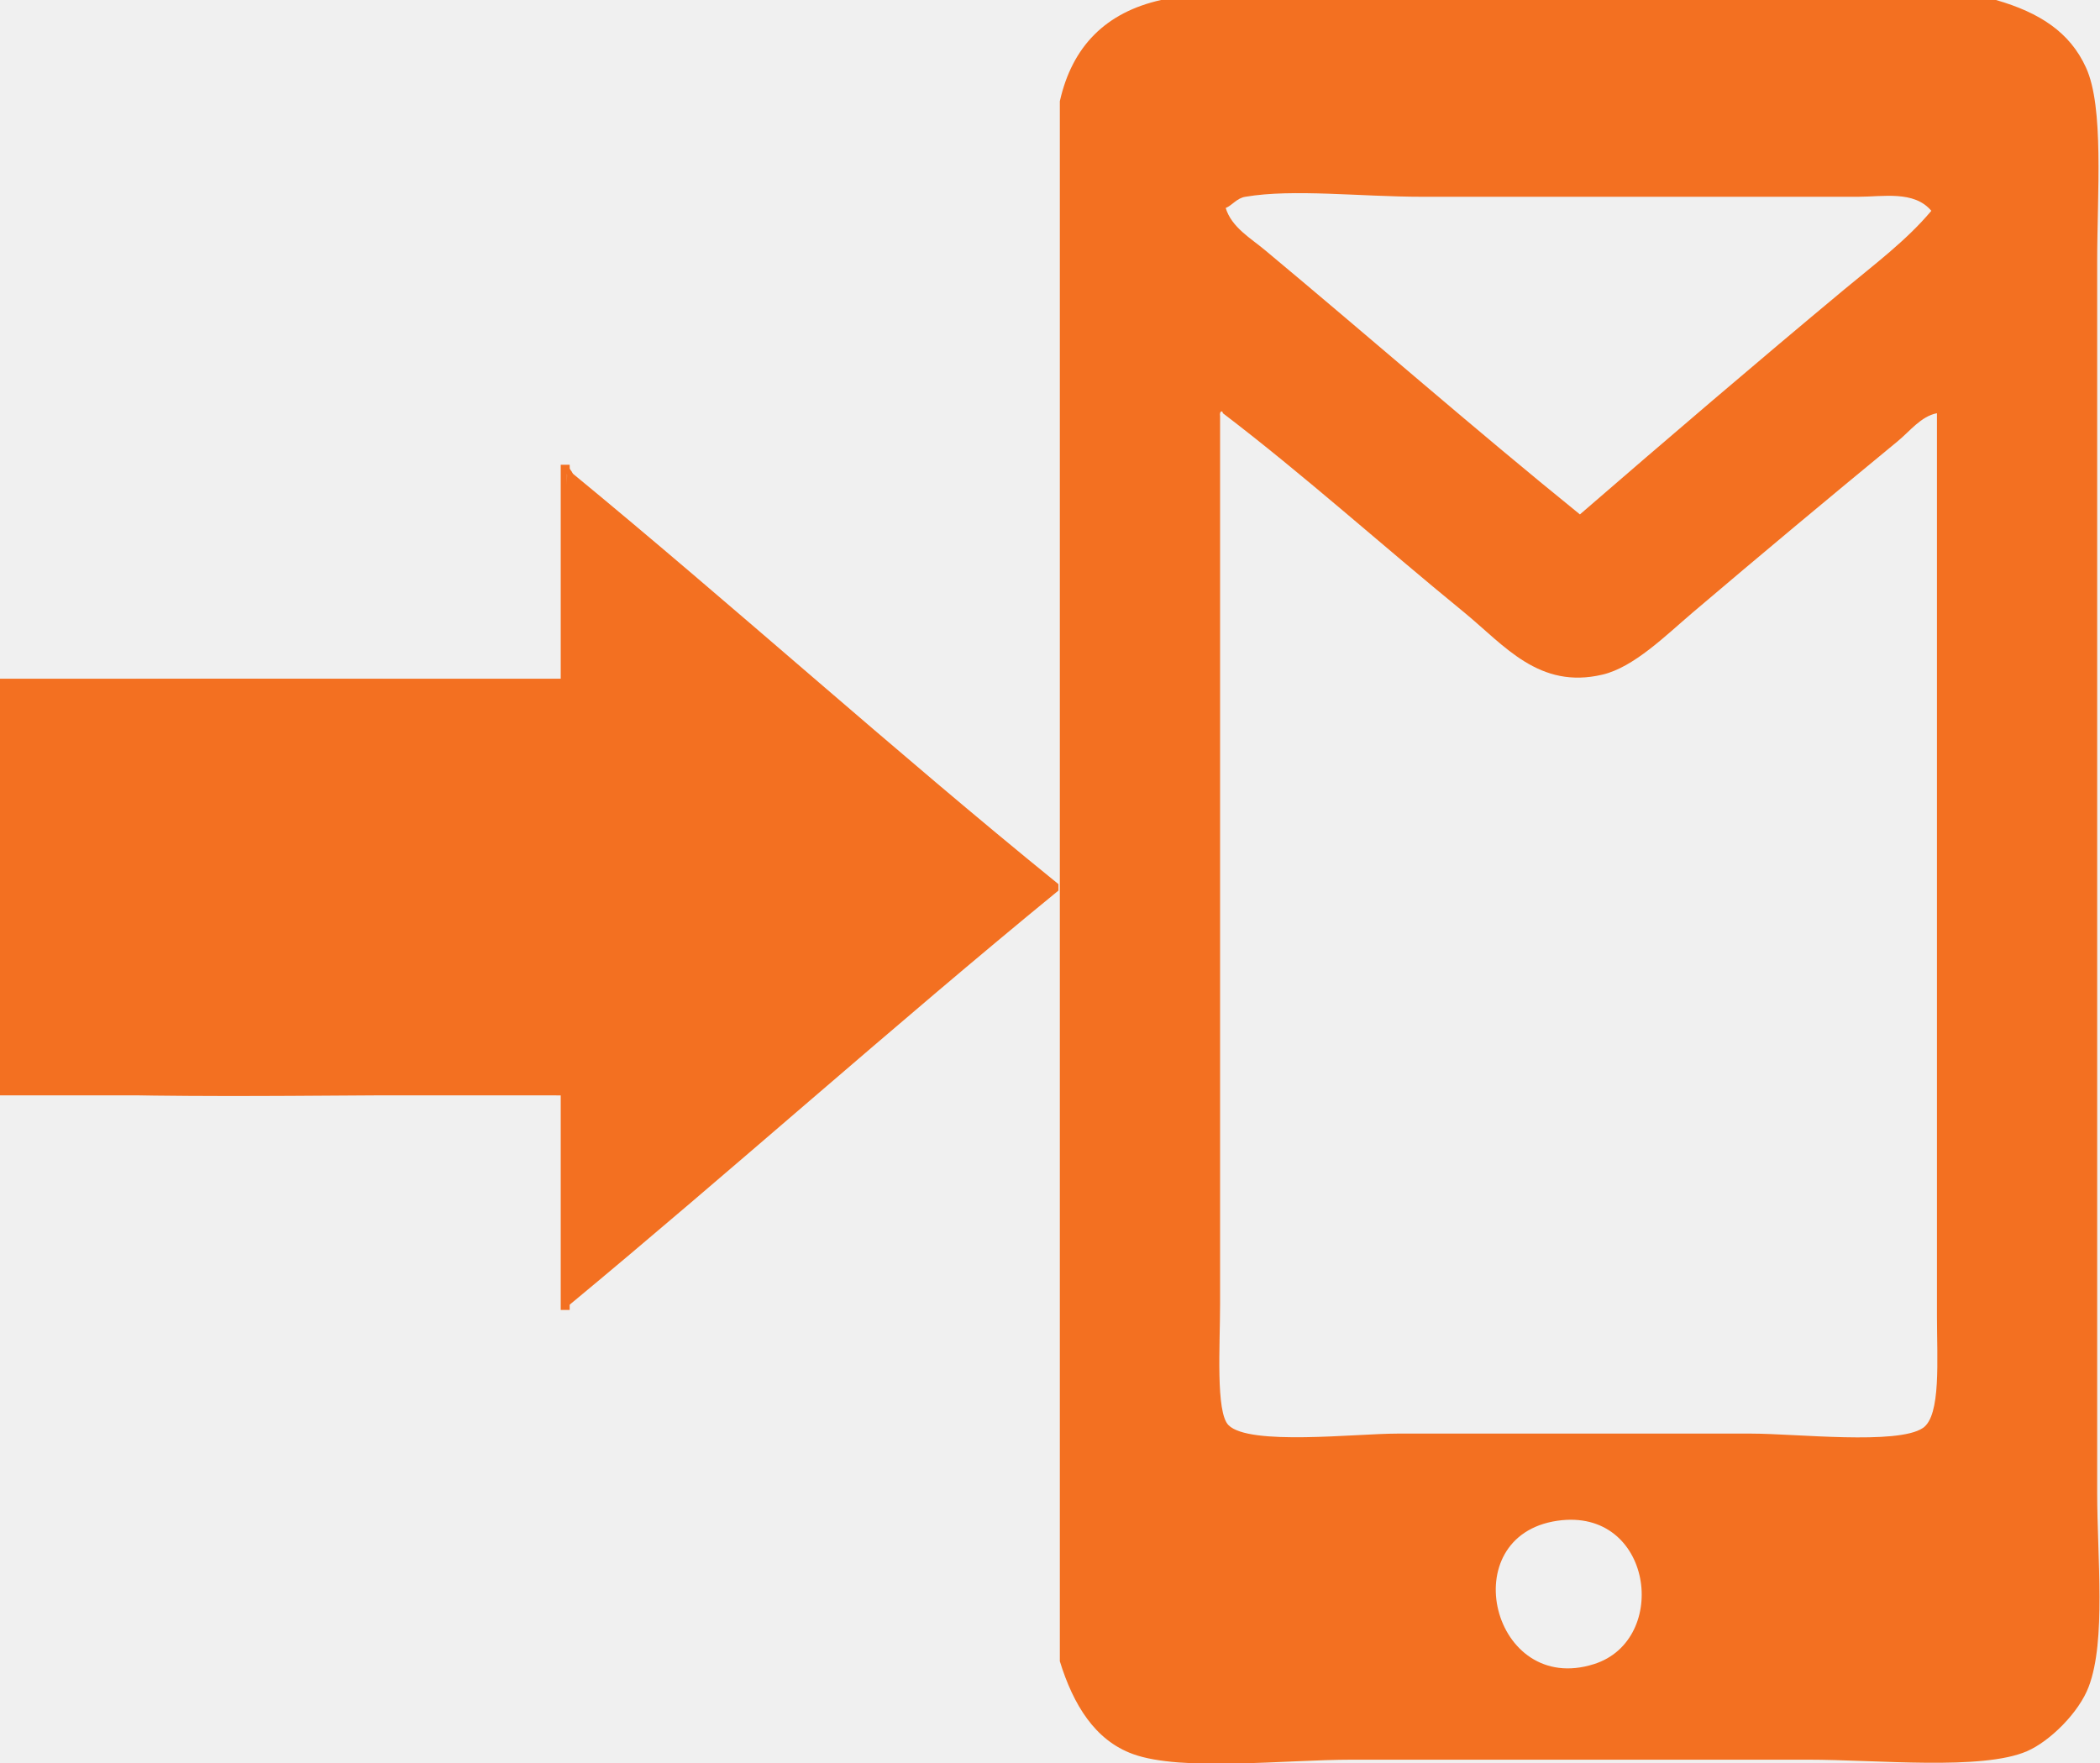
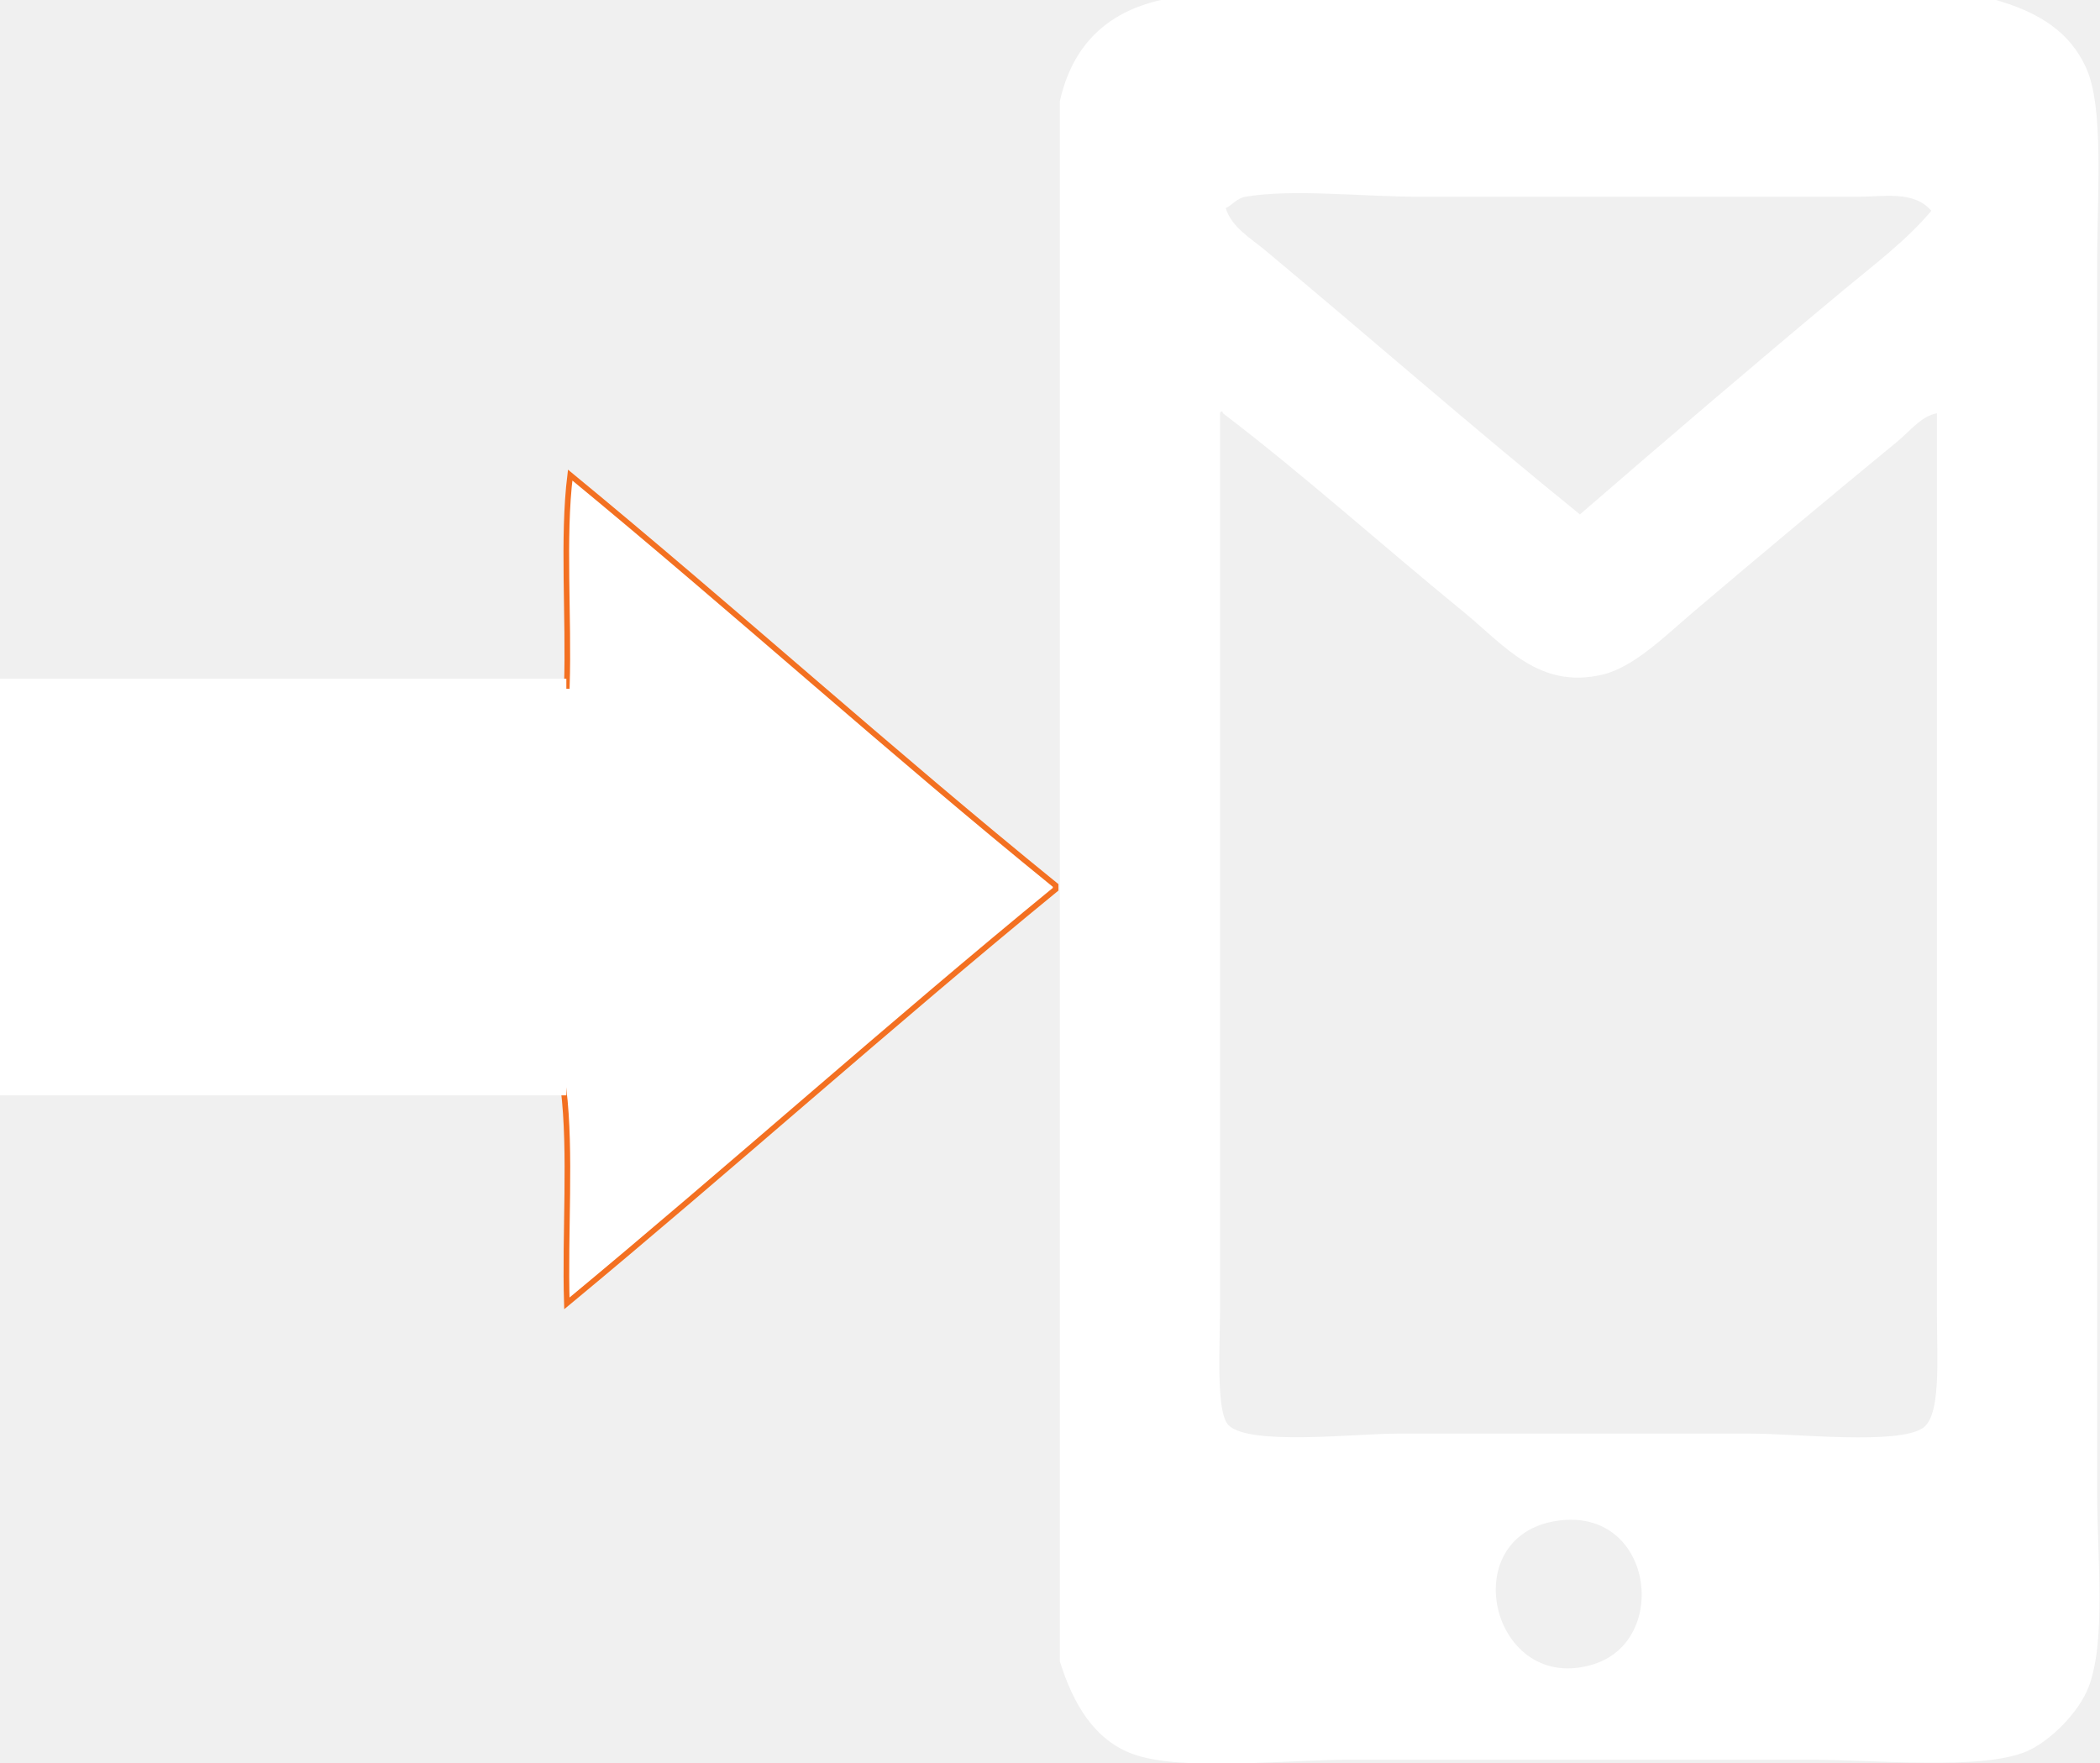
- <svg xmlns="http://www.w3.org/2000/svg" version="1.1" x="0px" y="0px" width="747px" height="627px" viewBox="0 0 747 627" enable-background="new 0 0 747 627" xml:space="preserve">
-   <defs>
- </defs>
-   <path fill="#F37021" d="M413,0c99,0,198,0,297,0c15.6,4.5,26.3,11.5,32,24c6.5,14.1,4,44.7,4,69c0,146.5,0,290.2,0,438  c0,23,3.2,52.6-3,69c-3.4,9.1-13.7,19.4-22,23c-16,6.9-53.2,3-78,3c-56.2,0-104.6,0-162,0c-23.9,0-60.7,4.3-78-2  c-13.5-4.9-21.2-17.5-26-33c0-185,0-370,0-555C381.4,16.4,393.4,4.4,413,0z M661,70c-51.6,0-104.2,0-155,0c-22.2,0-45.9-2.9-63,0  c-3.1,0.5-4.6,3-7,4c2.1,6.9,9,10.8,14,15c37.8,31.5,74.2,63.4,112,94c31.2-27,63-54.2,94-80c10.7-8.9,22.1-17.4,31-28  C680.9,67.7,669.8,70,661,70z M675,157c-24.9,20.5-48.4,40.1-73,61c-9.3,7.9-20.8,19.4-32,22c-22.5,5.3-34.8-10.3-49-22  c-30.1-24.6-56.9-48.8-86-71c-0.1-1.1-1.3-0.8-1,1c0,100.5,0,211.7,0,316c0,14.7-1.6,38.4,3,43c7.4,7.4,45.2,3,60,3  c49,0,78.1,0,126,0c15.8,0,52,4.1,61-2c6.5-4.4,5-24.2,5-40c0-110.6,0-216,0-321C683.3,148.1,679.4,153.4,675,157z M567,592  c27.2-8.6,20.9-55.9-13-51C516.8,546.4,530.8,603.5,567,592z" />
-   <path fill-rule="evenodd" clip-rule="evenodd" fill="#FDE2D2" stroke="#F37021" stroke-width="2" stroke-miterlimit="10" d="  M7.673,244.015c61.896-3.124,128.917-0.447,192.784-1.339c0,0.447,0,0.894,0,1.339C136.196,244.015,71.936,244.015,7.673,244.015z" />
-   <path fill-rule="evenodd" clip-rule="evenodd" fill="#FEF6F1" stroke="#F37021" stroke-width="2" stroke-miterlimit="10" d="  M6.491,244.015c0.394,0,0.788,0,1.183,0c0,47.772,0,95.544,0,143.316c-0.395,0-0.789,0-1.183,0  C6.491,339.559,6.491,291.787,6.491,244.015z" />
-   <path fill-rule="evenodd" clip-rule="evenodd" fill="#FAC6A7" stroke="#F37021" stroke-width="2" stroke-miterlimit="10" d="  M7.673,387.331c64.262,0,128.522,0,192.784,0c0,0.446,0,0.892,0,1.339C136.591,387.777,69.569,390.456,7.673,387.331z" />
-   <path fill-rule="evenodd" clip-rule="evenodd" fill="#F37021" stroke="#F37021" stroke-width="2" stroke-miterlimit="10" d="  M202.822,169.009c58.222,47.913,114.105,98.477,172.678,145.994c0,0.446,0,0.893,0,1.339  c-58.803,48.149-115.352,98.851-173.861,147.335c-0.785-25.006,1.576-53.574-1.182-76.347c-64.261,0-128.521,0-192.784,0  c0-47.772,0-95.544,0-143.316c64.262,0,128.522,0,192.784,0c0.395,0,0.788,0,1.182,0  C202.427,219.457,200.064,191.334,202.822,169.009z" />
-   <path fill-rule="evenodd" clip-rule="evenodd" fill="#F4813B" stroke="#F37021" stroke-width="2" stroke-miterlimit="10" d="  M200.457,465.015c0-25.448,0-50.896,0-76.345c0-0.447,0-0.893,0-1.339c2.758,22.772,0.396,51.341,1.182,76.347  c0,0.445,0,0.892,0,1.337C201.245,465.015,200.852,465.015,200.457,465.015z" />
-   <path fill-rule="evenodd" clip-rule="evenodd" fill="#F4813B" stroke="#F37021" stroke-width="2" stroke-miterlimit="10" d="  M201.639,166.33c-0.002,1.343,0.959,1.594,1.184,2.68c-2.758,22.325-0.396,50.448-1.184,75.005c-0.394,0-0.787,0-1.182,0  c0-0.446,0-0.893,0-1.339c0-25.448,0-50.897,0-76.346C200.852,166.33,201.245,166.33,201.639,166.33z" />
-   <rect x="1" y="242.451" fill-rule="evenodd" clip-rule="evenodd" fill="#F37021" stroke="#F37021" stroke-width="2" stroke-miterlimit="10" width="199.457" height="146.219" />
+ <svg xmlns="http://www.w3.org/2000/svg" version="1.1" x="0px" y="0px" viewBox="0 0 747 627" enable-background="new 0 0 747 627" xml:space="preserve">
+   <path fill="#ffffff" d="M413,0c99,0,198,0,297,0c15.6,4.5,26.3,11.5,32,24c6.5,14.1,4,44.7,4,69c0,146.5,0,290.2,0,438  c0,23,3.2,52.6-3,69c-3.4,9.1-13.7,19.4-22,23c-16,6.9-53.2,3-78,3c-56.2,0-104.6,0-162,0c-23.9,0-60.7,4.3-78-2  c-13.5-4.9-21.2-17.5-26-33c0-185,0-370,0-555C381.4,16.4,393.4,4.4,413,0z M661,70c-51.6,0-104.2,0-155,0c-22.2,0-45.9-2.9-63,0  c-3.1,0.5-4.6,3-7,4c2.1,6.9,9,10.8,14,15c37.8,31.5,74.2,63.4,112,94c31.2-27,63-54.2,94-80c10.7-8.9,22.1-17.4,31-28  C680.9,67.7,669.8,70,661,70z M675,157c-24.9,20.5-48.4,40.1-73,61c-9.3,7.9-20.8,19.4-32,22c-22.5,5.3-34.8-10.3-49-22  c-30.1-24.6-56.9-48.8-86-71c-0.1-1.1-1.3-0.8-1,1c0,100.5,0,211.7,0,316c0,14.7-1.6,38.4,3,43c7.4,7.4,45.2,3,60,3  c49,0,78.1,0,126,0c15.8,0,52,4.1,61-2c6.5-4.4,5-24.2,5-40c0-110.6,0-216,0-321C683.3,148.1,679.4,153.4,675,157z M567,592  c27.2-8.6,20.9-55.9-13-51C516.8,546.4,530.8,603.5,567,592z" />
+   <path fill-rule="evenodd" clip-rule="evenodd" fill="#ffffff" stroke="#F37021" stroke-width="2" stroke-miterlimit="10" d="  M202.822,169.009c58.222,47.913,114.105,98.477,172.678,145.994c0,0.446,0,0.893,0,1.339  c-58.803,48.149-115.352,98.851-173.861,147.335c-0.785-25.006,1.576-53.574-1.182-76.347c-64.261,0-128.521,0-192.784,0  c0-47.772,0-95.544,0-143.316c64.262,0,128.522,0,192.784,0c0.395,0,0.788,0,1.182,0  C202.427,219.457,200.064,191.334,202.822,169.009z" />
+   <rect x="1" y="242.451" fill-rule="evenodd" clip-rule="evenodd" fill="#ffffff" stroke="#ffffff" stroke-width="2" stroke-miterlimit="10" width="199.457" height="146.219" />
</svg>
